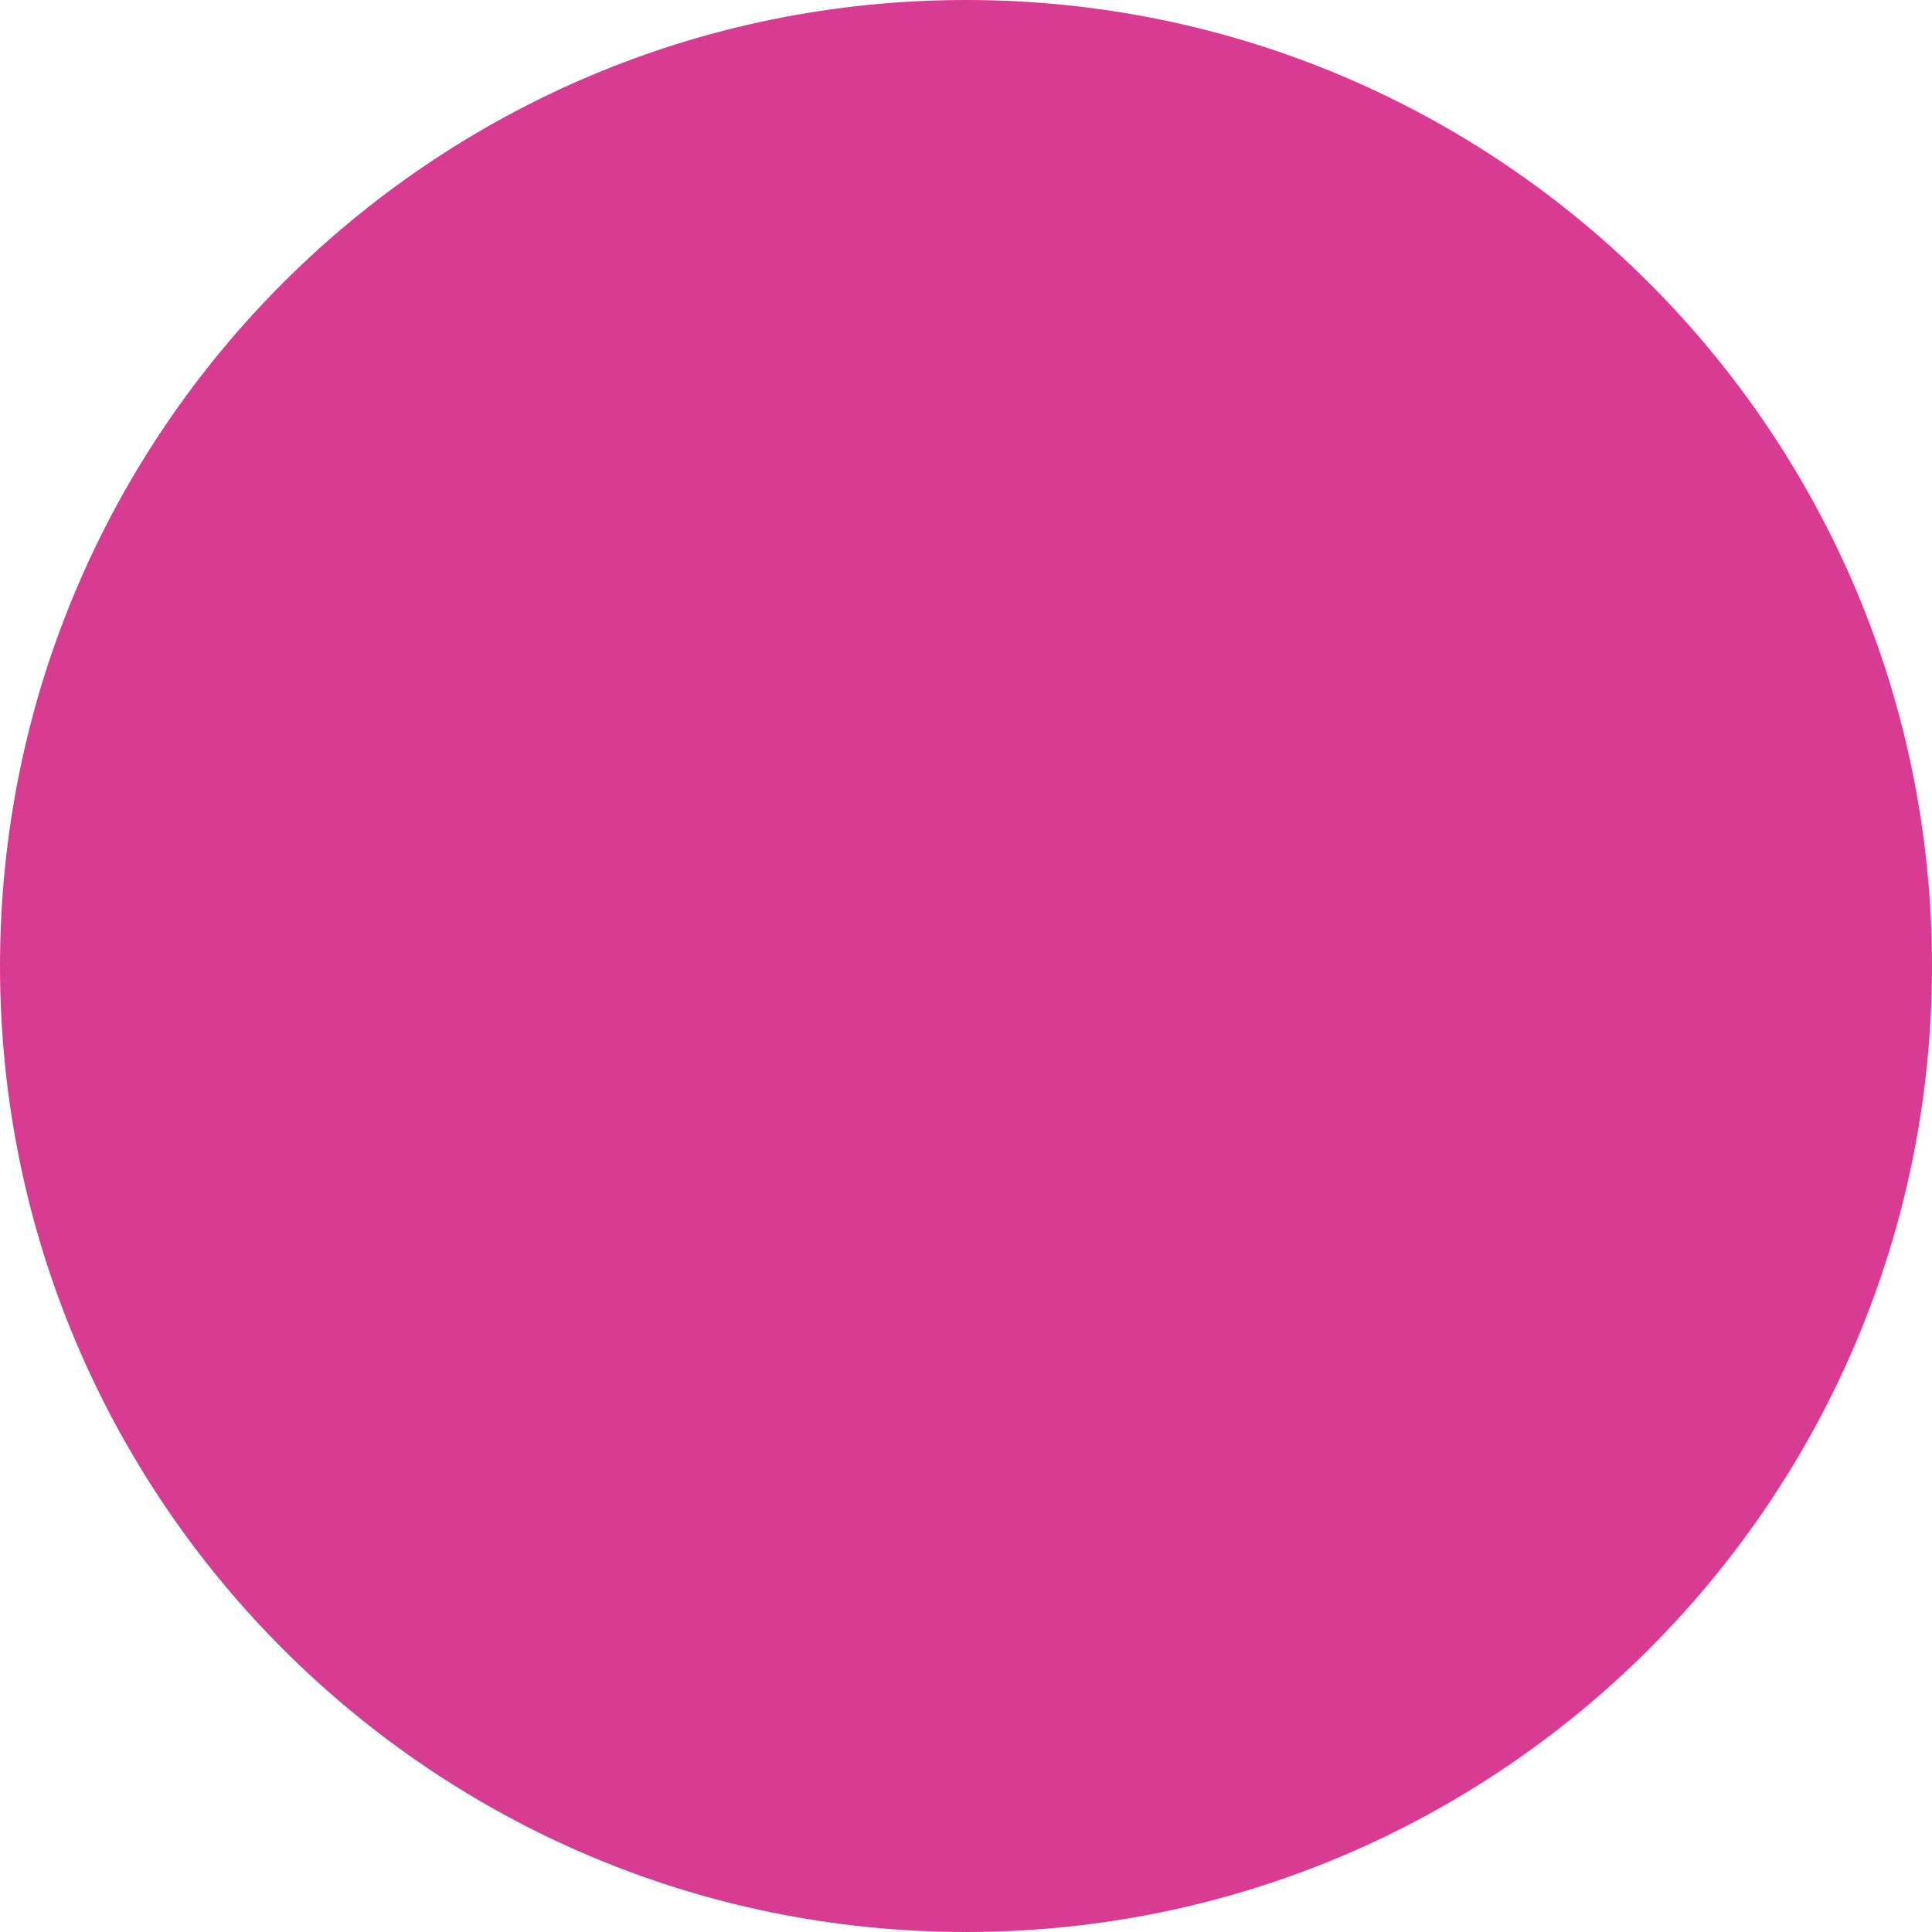
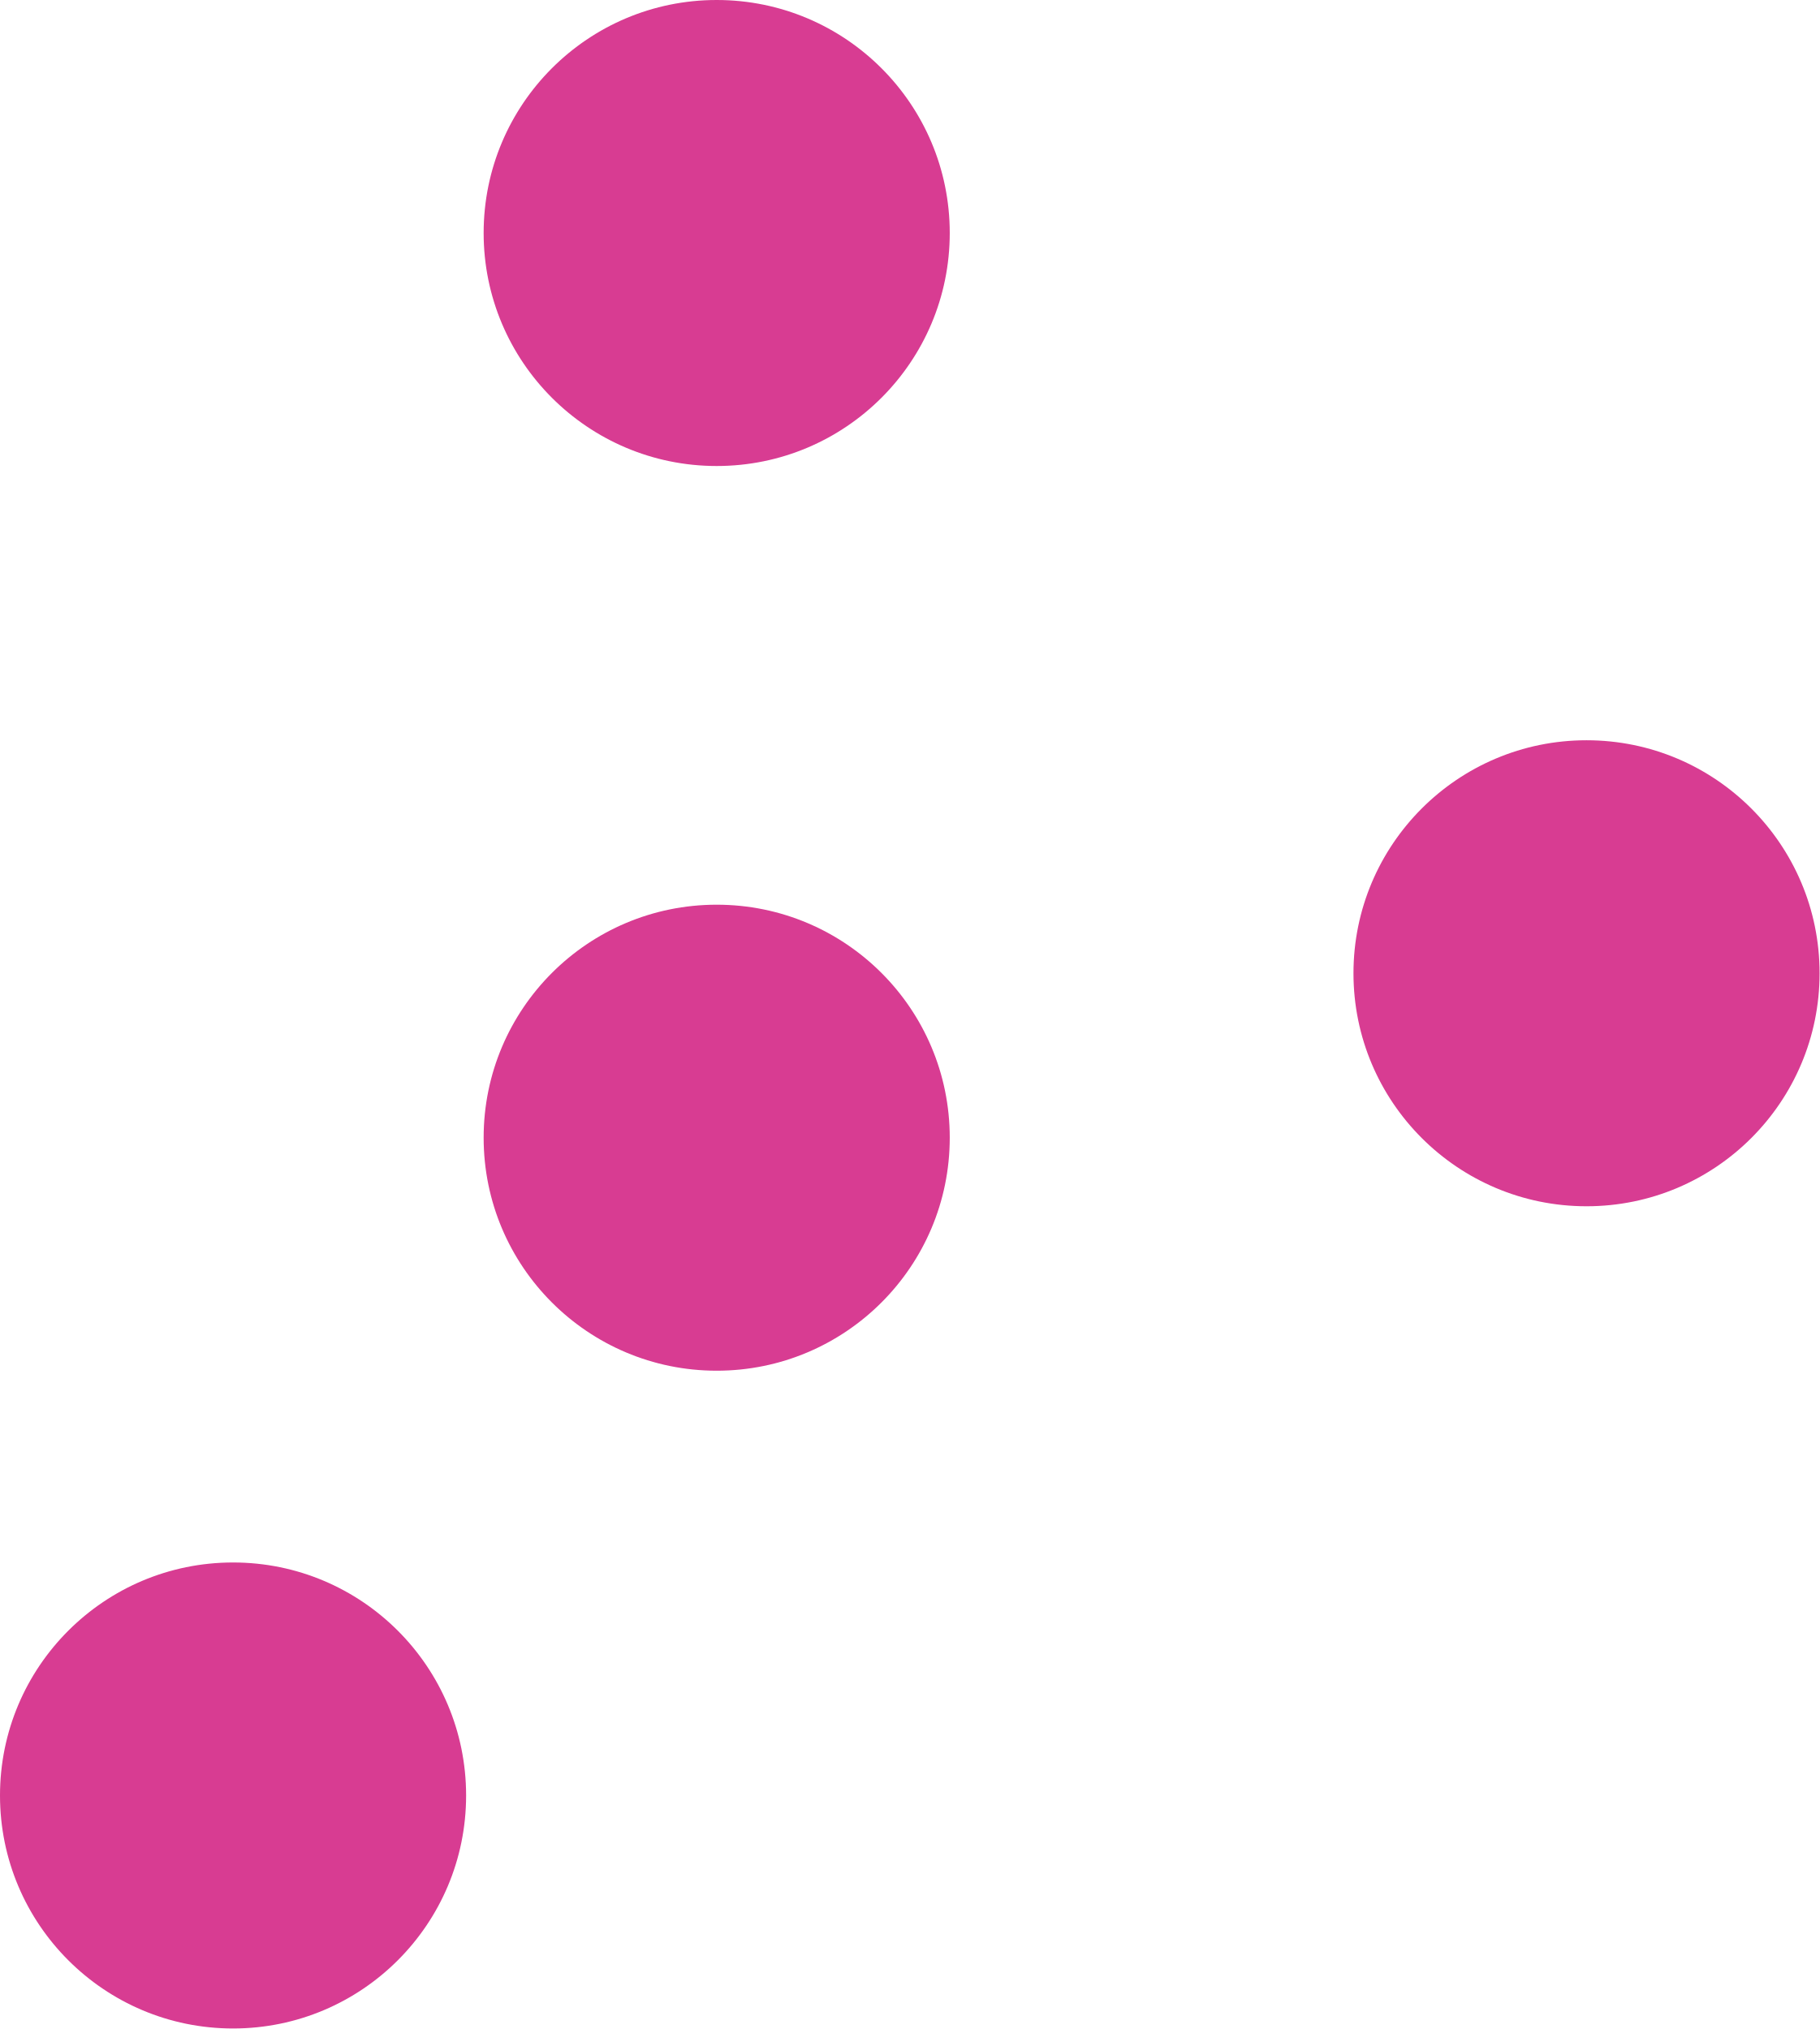
- <svg xmlns="http://www.w3.org/2000/svg" version="1.1" x="0px" y="0px" viewBox="0 0 9.044 9.044" style="enable-background:new 0 0 9.044 9.044;" xml:space="preserve">
-   <g id="others4.3">
-     <circle style="fill:#D83C92;" cx="4.522" cy="4.522" r="4.522" />
+ <svg xmlns="http://www.w3.org/2000/svg" viewBox="0 0 35.29 39.36">
+   <defs>
+     <style>.cls-1{isolation:isolate;}.cls-2{fill:#d83c92;mix-blend-mode:multiply;}</style>
+   </defs>
+   <g class="cls-1">
+     <g id="others4">
+       <circle class="cls-2" cx="30.77" cy="18.88" r="4.52" />
+       <circle class="cls-2" cx="13.9" cy="22.07" r="4.52" />
+       <circle class="cls-2" cx="4.52" cy="34.83" r="4.52" />
+       <circle class="cls-2" cx="13.9" cy="4.52" r="4.52" />
+     </g>
  </g>
-   <g id="Layer_1">
- </g>
</svg>
